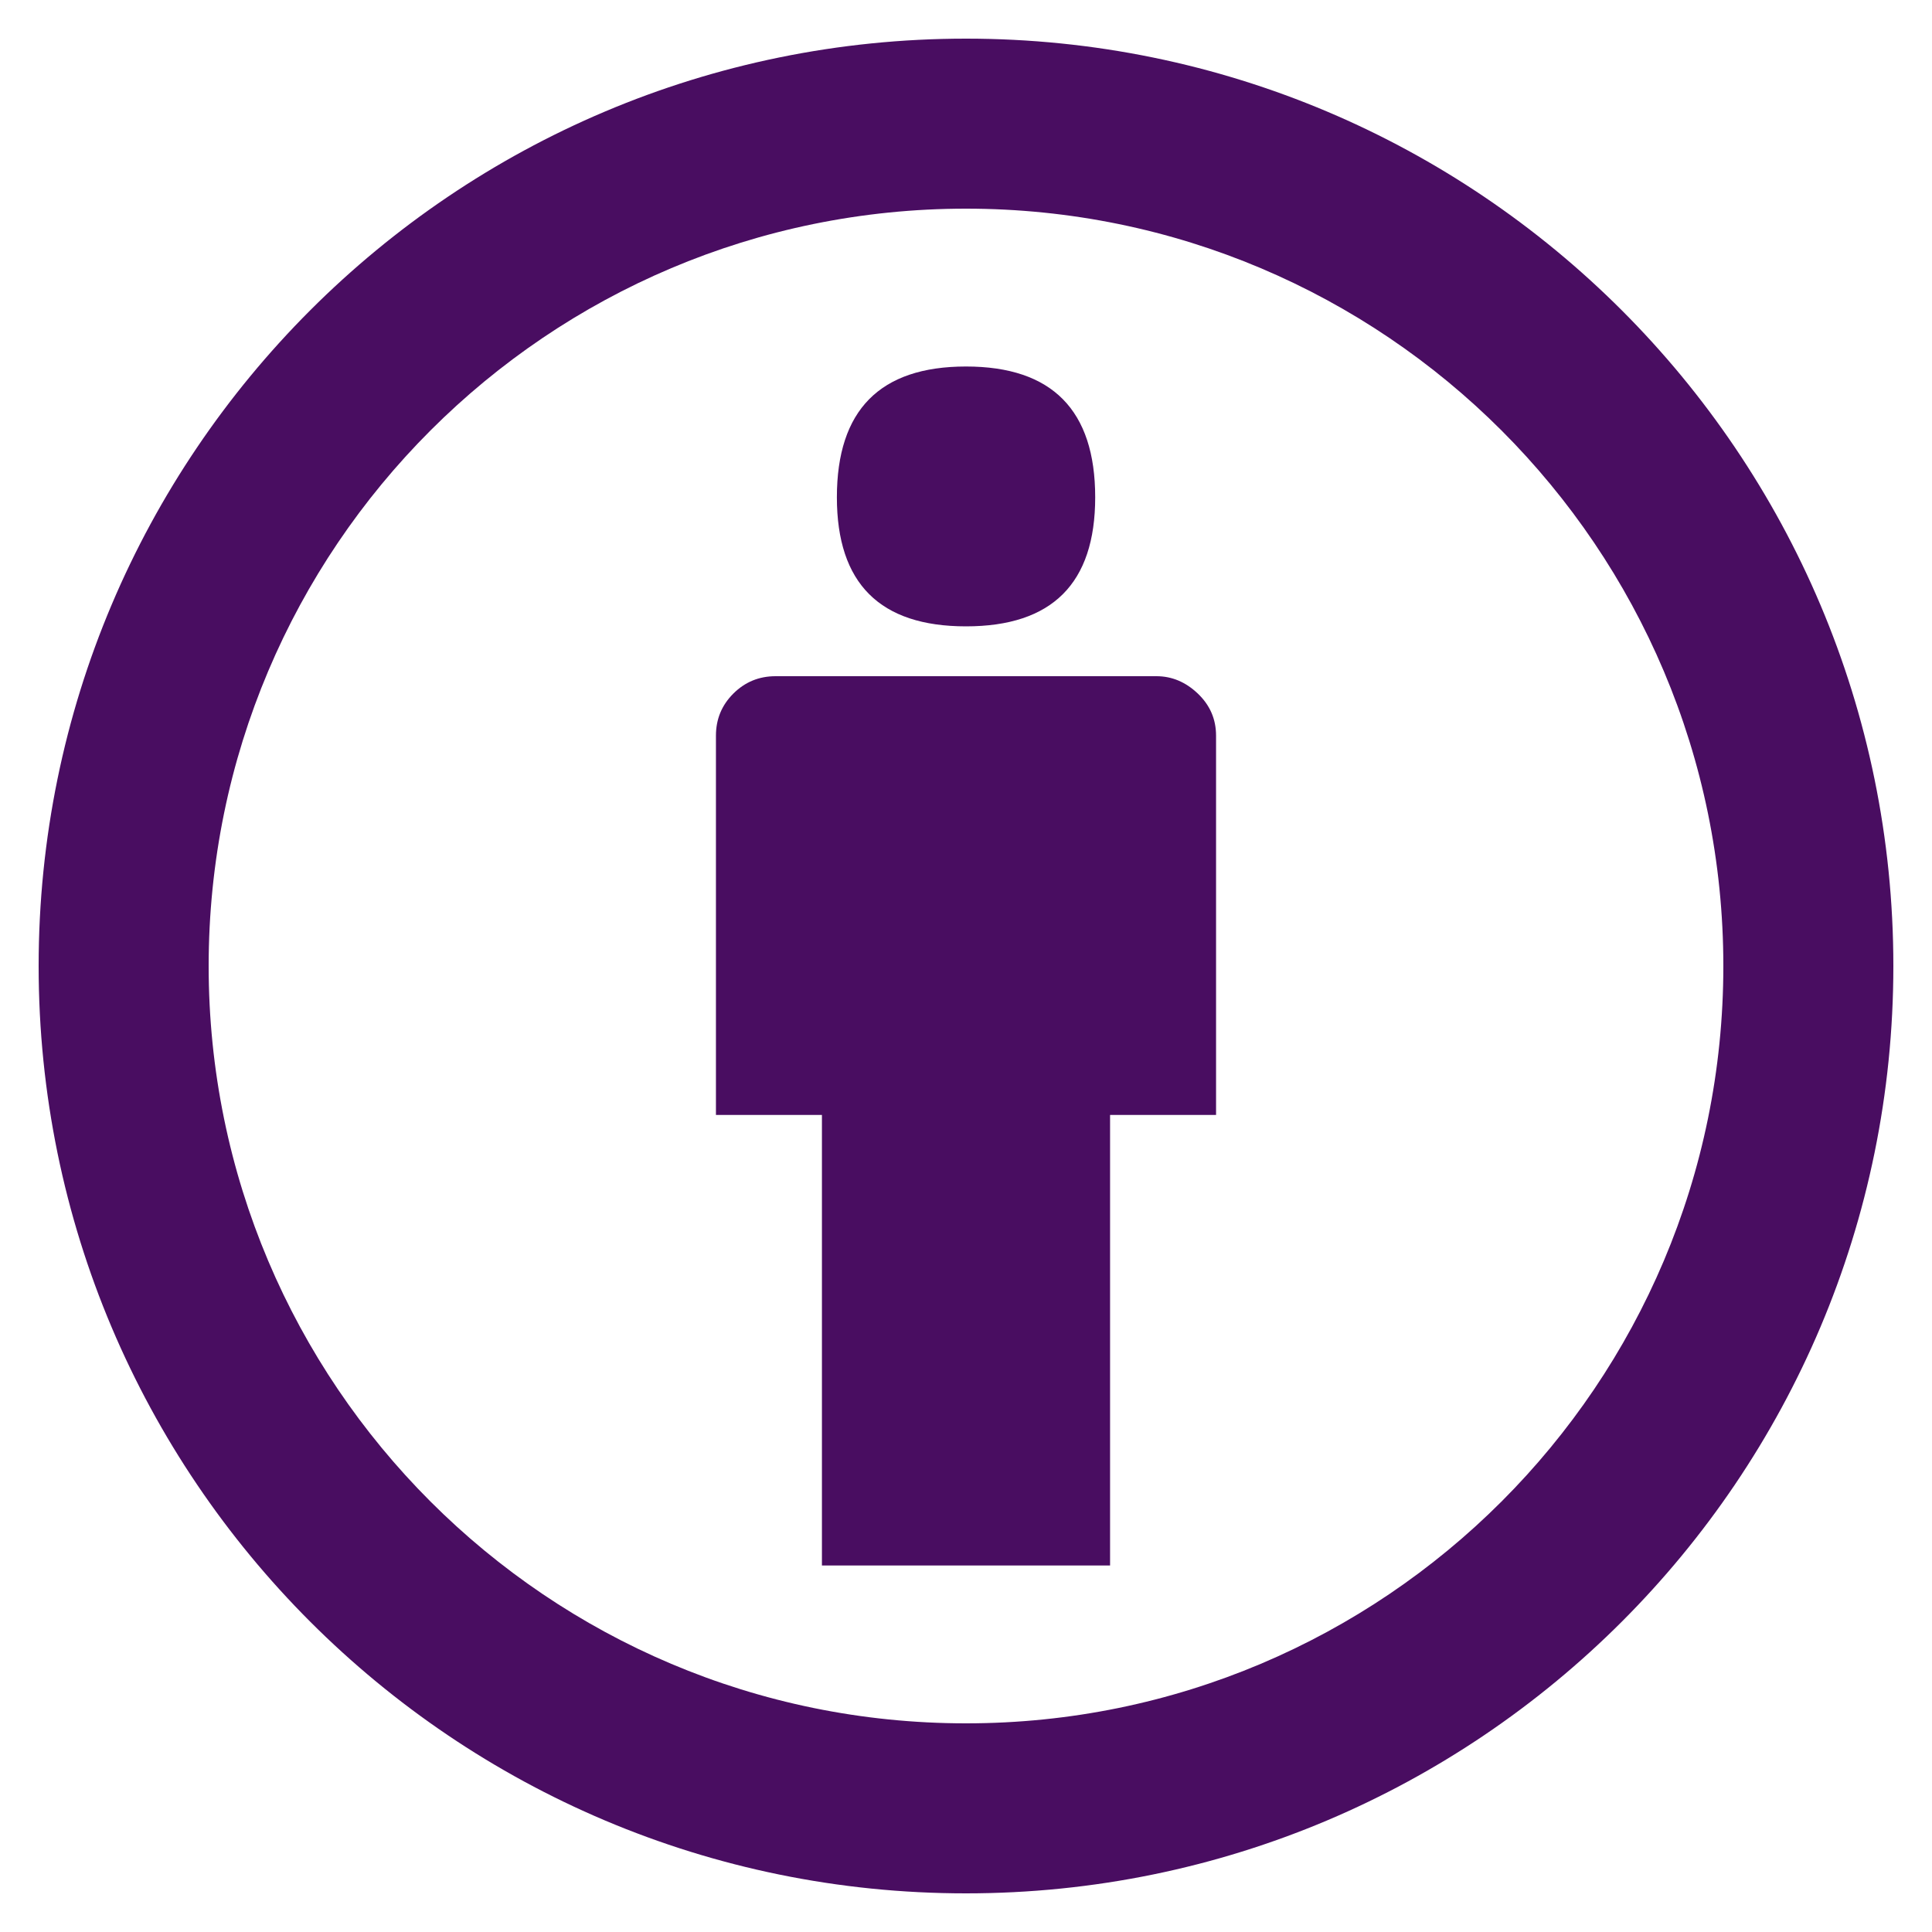
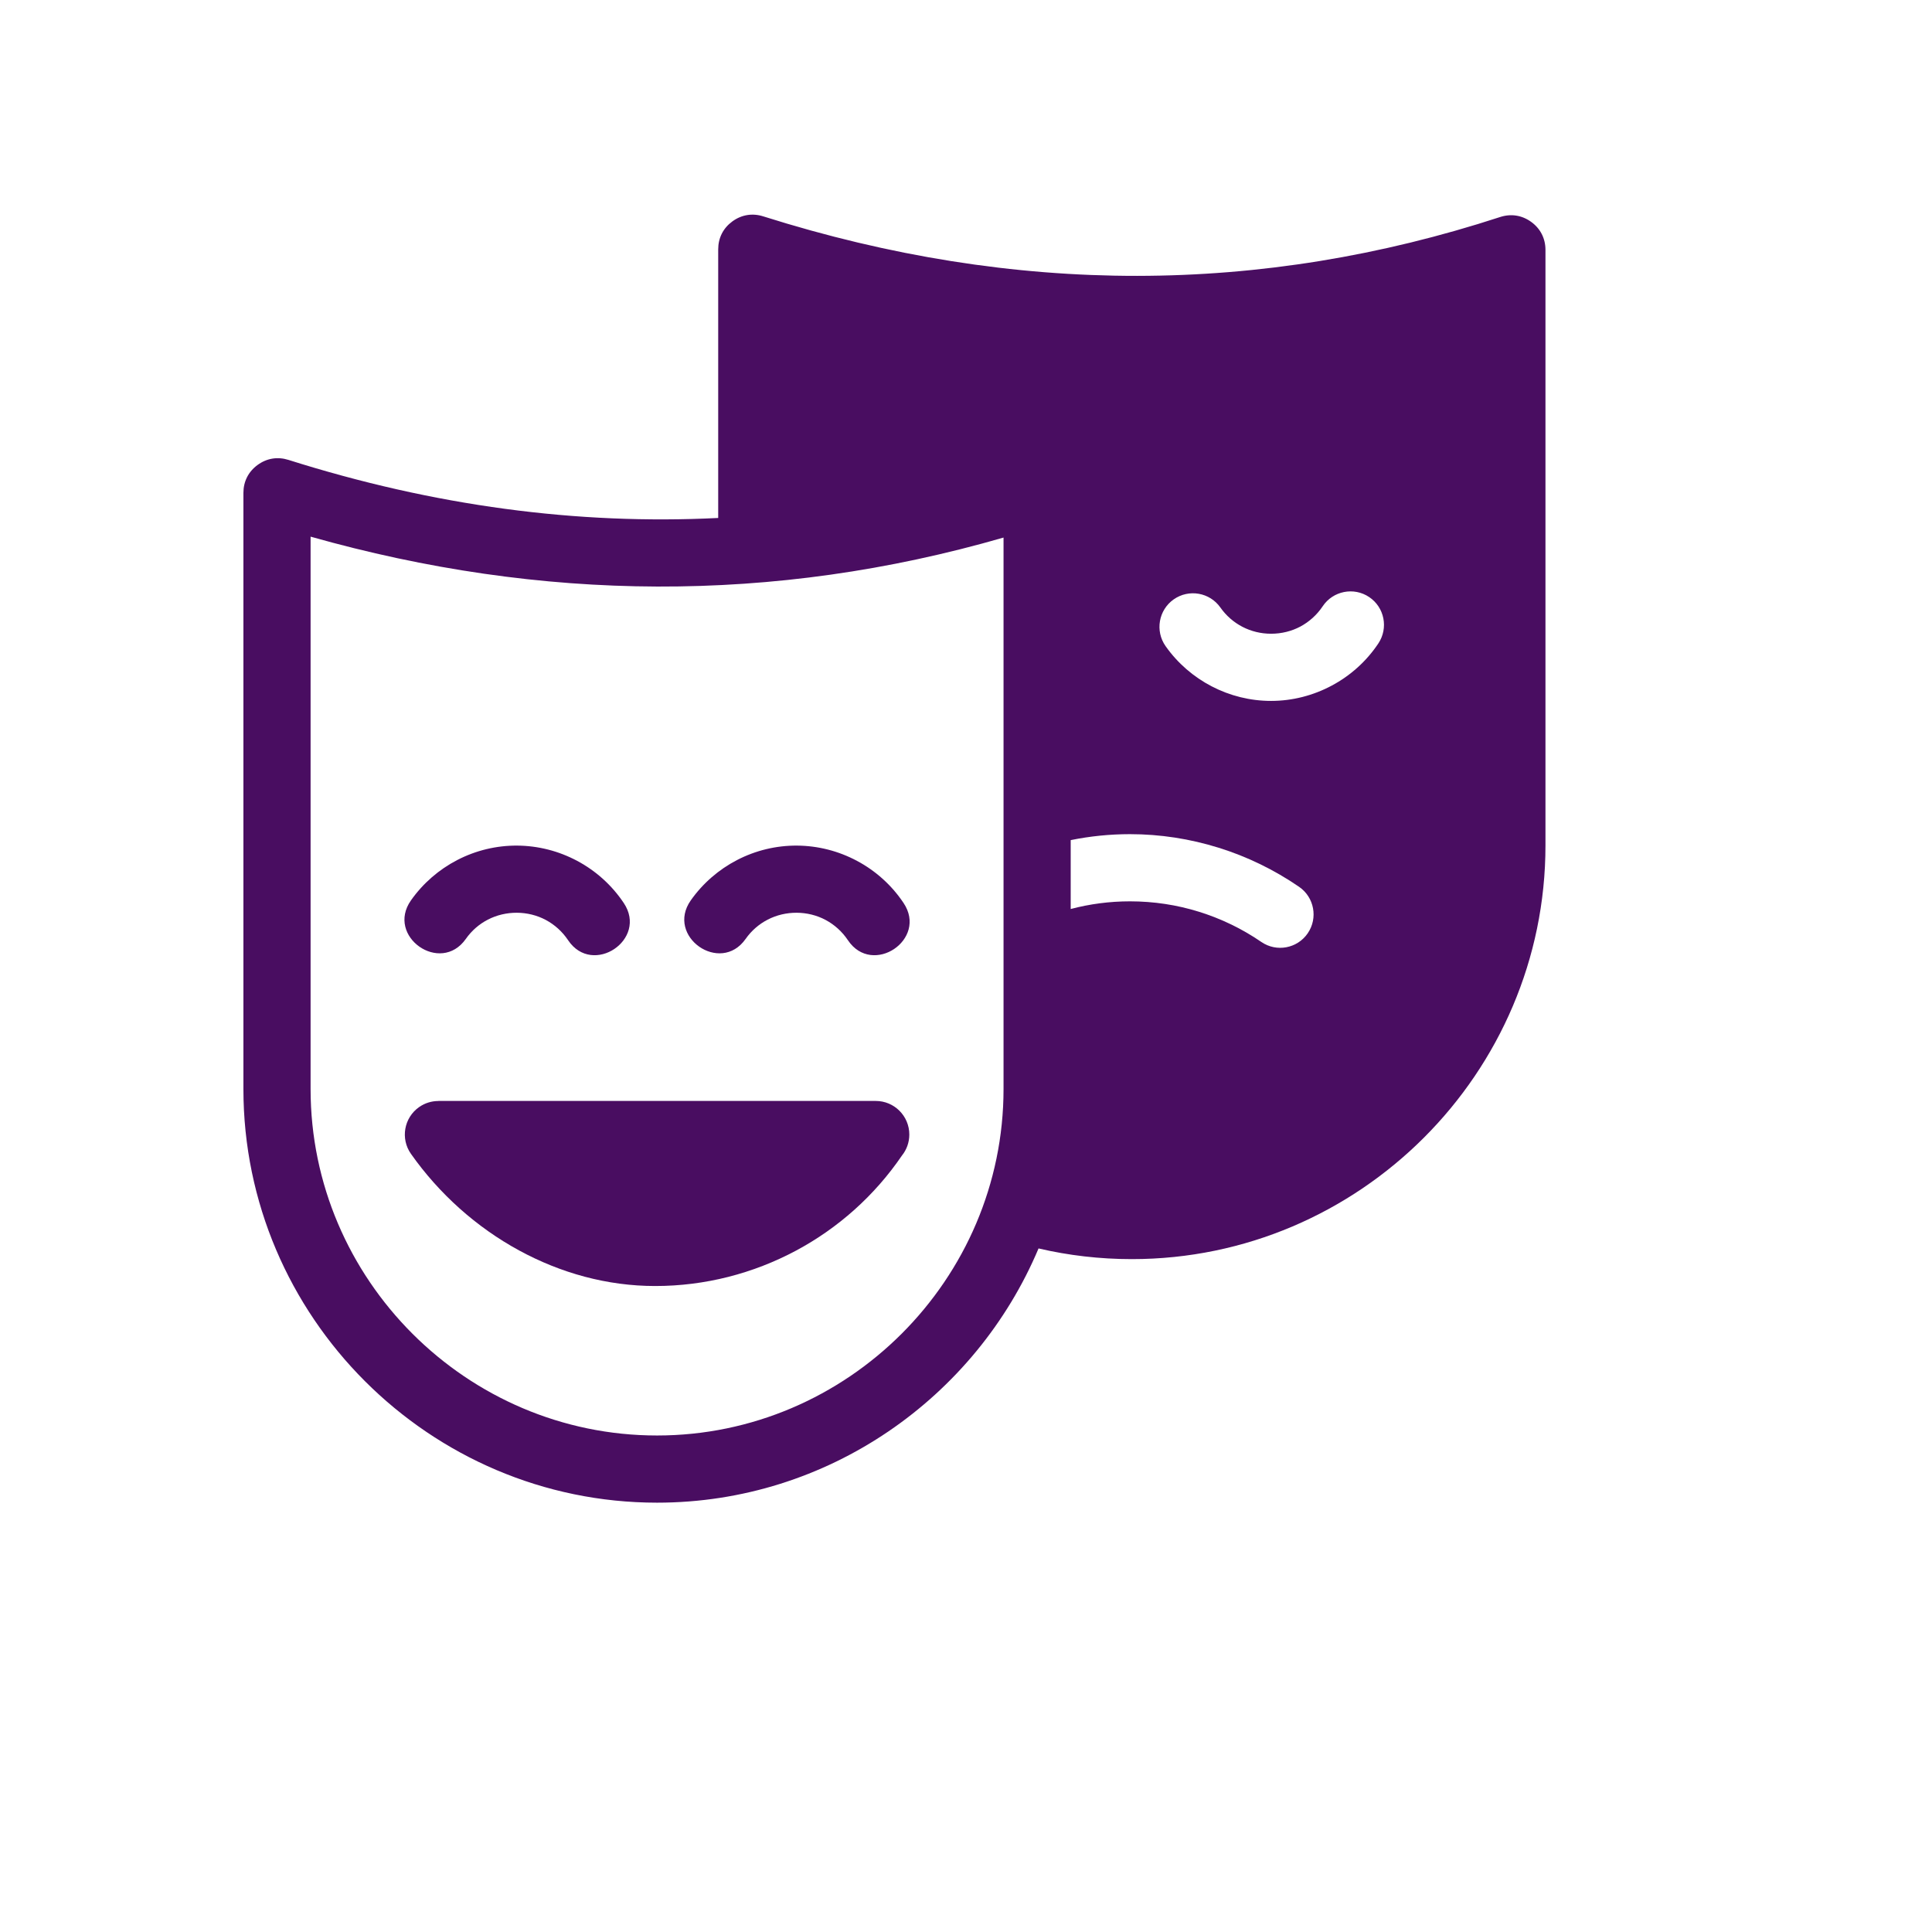
<svg xmlns="http://www.w3.org/2000/svg" width="100px" height="100px" version="1.1" xml:space="preserve" style="fill-rule:evenodd;clip-rule:evenodd;stroke-linejoin:round;stroke-miterlimit:1.414;">
  <g>
    <g id="Layer1">
      <g>
-         <path d="M50,32.42C54.457,32.42 56.687,30.2 56.687,25.74C56.687,21.23 54.457,18.97 50,18.97C45.543,18.97 43.317,21.23 43.317,25.74C43.317,30.2 45.543,32.42 50,32.42Z" style="fill:rgb(73,13,97);fill-rule:nonzero;" />
+         <path d="M24.11,48.599C22.798,50.463 19.96,48.467 21.272,46.602C21.897,45.716 22.721,45.006 23.662,44.518C25.619,43.502 27.936,43.521 29.88,44.561C30.836,45.072 31.667,45.813 32.285,46.738C33.552,48.63 30.673,50.557 29.406,48.667C29.107,48.218 28.707,47.861 28.25,47.616C27.328,47.124 26.177,47.12 25.25,47.601C24.803,47.831 24.41,48.171 24.11,48.599Z" style="fill:rgb(73,13,97);" />
      </g>
      <g>
-         <path d="M59.857,35L40.143,35C39.287,35 38.56,35.3 37.957,35.9C37.357,36.5 37.057,37.22 37.057,38.08L37.057,57.71L42.543,57.71L42.543,81.03L57.457,81.03L57.457,57.71L62.943,57.71L62.943,38.08C62.943,37.22 62.627,36.5 62,35.9C61.37,35.3 60.657,35 59.857,35Z" style="fill:rgb(73,13,97);fill-rule:nonzero;" />
+         <path d="M38.593,48.599C37.282,50.463 34.443,48.467 35.755,46.602C36.381,45.716 37.204,45.006 38.145,44.518C40.102,43.502 42.42,43.521 44.363,44.561C45.32,45.072 46.15,45.813 46.768,46.738C48.035,48.63 45.156,50.557 43.889,48.667C43.59,48.218 43.19,47.861 42.733,47.616C41.812,47.124 40.66,47.12 39.734,47.601C39.287,47.831 38.893,48.171 38.593,48.599Z" style="fill:rgb(73,13,97);" />
      </g>
      <g>
-         <path d="M50,89.2C28.35,89.2 10.8,71.65 10.8,50C10.8,28.35 28.35,10.8 50,10.8C71.65,10.8 89.2,28.35 89.2,50C89.2,71.65 71.65,89.2 50,89.2ZM50,2C23.49,2 2,23.49 2,50C2,76.51 23.49,98 50,98C76.51,98 98,76.51 98,50C98,23.49 76.51,2 50,2Z" style="fill:rgb(73,13,97);fill-rule:nonzero;" />
+         <path d="M46.685,59.81C45.261,61.898 43.369,63.573 41.2,64.733C38.983,65.918 36.487,66.564 33.913,66.564C31.431,66.564 29.024,65.895 26.872,64.724C24.664,63.524 22.731,61.795 21.27,59.722C20.719,58.938 20.908,57.856 21.691,57.304C21.996,57.09 22.344,56.988 22.689,56.988L22.689,56.985L45.328,56.985C46.288,56.985 47.066,57.764 47.066,58.724C47.066,59.135 46.924,59.513 46.685,59.81Z" style="fill:rgb(73,13,97);" />
+       </g>
+       <g>
+         <path d="M79.255,11.486C78.776,11.139 78.211,11.05 77.647,11.233C65.3,15.261 52.593,15.339 39.503,11.198C38.941,11.021 38.381,11.113 37.906,11.461C37.43,11.81 37.174,12.316 37.174,12.905L37.174,26.81C29.883,27.174 22.469,26.189 14.93,23.804C14.367,23.627 13.807,23.718 13.331,24.067C12.856,24.415 12.599,24.922 12.599,25.51L12.599,56.367C12.599,68.143 22.234,77.778 34.009,77.778C42.864,77.778 50.507,72.33 53.755,64.619C55.308,64.981 56.923,65.172 58.584,65.172C70.359,65.172 79.993,55.538 79.993,43.762L79.993,12.935C79.993,12.343 79.734,11.833 79.255,11.486ZM51.943,56.367C51.943,66.225 43.866,74.301 34.009,74.301C24.152,74.301 16.076,66.225 16.076,56.367L16.076,27.777C28.03,31.158 40.023,31.268 51.943,27.824ZM67.688,48.307C67.148,49.095 66.073,49.296 65.285,48.755C64.299,48.078 63.207,47.548 62.047,47.189C60.919,46.838 59.718,46.653 58.487,46.653C57.438,46.653 56.408,46.789 55.419,47.05L55.419,43.484C56.42,43.281 57.446,43.176 58.487,43.176C60.05,43.176 61.593,43.417 63.065,43.875C64.547,44.334 65.954,45.019 67.241,45.902C68.027,46.443 68.227,47.519 67.688,48.307ZM71.341,33.307C70.724,34.232 69.893,34.973 68.936,35.484C67.976,35.998 66.897,36.279 65.791,36.279C64.71,36.279 63.658,36.014 62.719,35.526C61.778,35.038 60.954,34.329 60.329,33.442C59.779,32.658 59.967,31.576 60.75,31.024C61.534,30.473 62.616,30.662 63.167,31.445C63.467,31.872 63.861,32.212 64.308,32.444C64.756,32.676 65.262,32.802 65.791,32.802C66.336,32.802 66.856,32.67 67.308,32.43C67.764,32.185 68.164,31.827 68.464,31.378C68.996,30.584 70.073,30.371 70.867,30.903C71.662,31.436 71.873,32.511 71.341,33.307Z" style="fill:rgb(73,13,97);" />
      </g>
    </g>
  </g>
</svg>
